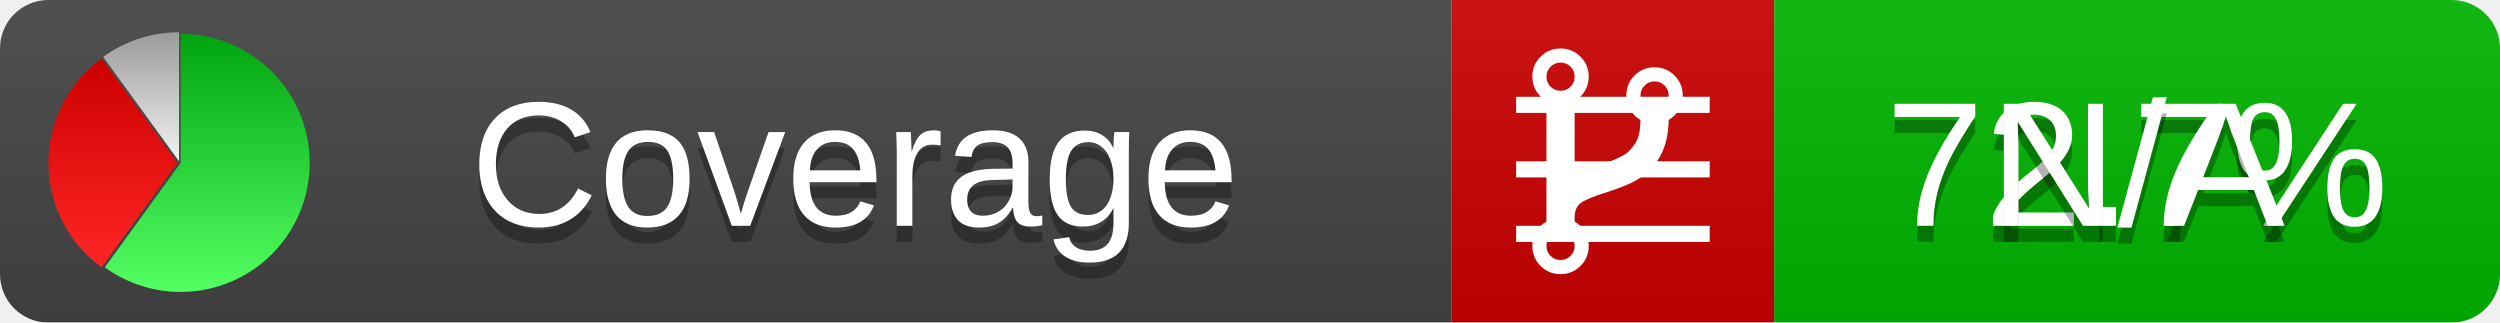
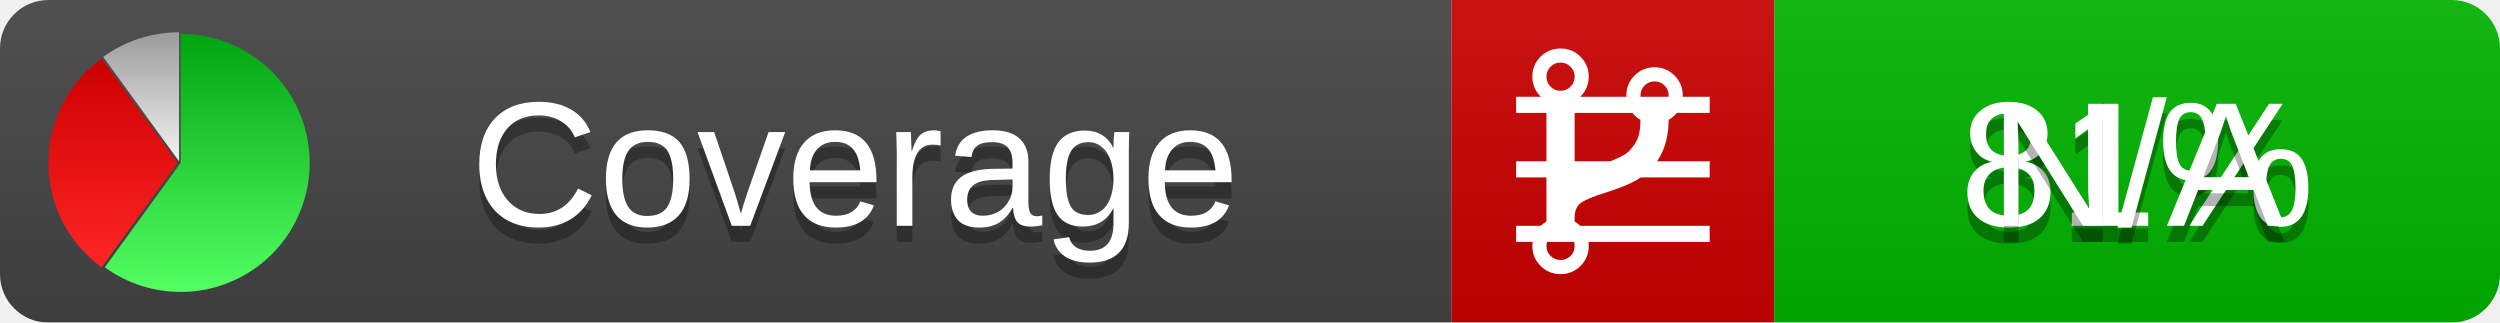
<svg xmlns="http://www.w3.org/2000/svg" xmlns:xlink="http://www.w3.org/1999/xlink" width="155" height="20">
  <style type="text/css">
          
            @keyframes fadeout {
              0 % { visibility: visible; opacity: 1; }
              40% { visibility: visible; opacity: 1; }
              50% { visibility: hidden; opacity: 0; }
              90% { visibility: hidden; opacity: 0; }
              100% { visibility: visible; opacity: 1; }
            }
            @keyframes fadein {
              0% { visibility: hidden; opacity: 0; }
              40% { visibility: hidden; opacity: 0; }
              50% { visibility: visible; opacity: 1; }
              90% { visibility: visible; opacity: 1; }
              100% { visibility: hidden; opacity: 0; }
            }
            .linecoverage {
                animation-duration: 10s;
                animation-name: fadeout;
                animation-iteration-count: infinite;
            }
            .branchcoverage {
                animation-duration: 10s;
                animation-name: fadein;
                animation-iteration-count: infinite;
            }
          
    </style>
  <defs>
    <linearGradient id="gradient" x2="0" y2="100%">
      <stop offset="0" stop-color="#bbb" stop-opacity=".1" />
      <stop offset="1" stop-opacity=".1" />
    </linearGradient>
    <linearGradient id="green" x2="0" y2="100%">
      <stop offset="0" stop-color="#00A410" />
      <stop offset="1" stop-color="#53FF63" />
    </linearGradient>
    <linearGradient id="red" x2="0" y2="100%">
      <stop offset="0" stop-color="#C00" />
      <stop offset="1" stop-color="#FF2525" />
    </linearGradient>
    <linearGradient id="gray" x2="0" y2="100%">
      <stop offset="0" stop-color="#9B9B9B" />
      <stop offset="1" stop-color="#F3F3F3" />
    </linearGradient>
    <mask id="mask">
      <rect width="155" height="20" rx="3" fill="#fff" />
    </mask>
    <g id="icon">
      <path style="fill:url(#green);" d="M205,202.5 l0,-200 a200,200 0 1,1 -117.558,361.803 z" />
      <path style="fill:url(#red);" d="M200,202.5 l-117.558,161.803 a200,200 0 0,1 0,-323.607 z" />
      <path style="fill:url(#gray);" d="M202.5,200 l-117.558,-161.803 a200,200 0 0,1 117.558,-38.196 z" />
    </g>
  </defs>
  <g mask="url(#mask)">
    <rect x="0" y="0" width="90" height="20" fill="#444" />
    <rect x="90" y="0" width="20" height="20" fill="#c00" />
    <rect x="110" y="0" width="45" height="20" fill="#00B600" />
    <rect x="0" y="0" width="155" height="20" fill="url(#gradient)" />
  </g>
  <g>
    <path class="linecoverage" stroke="#fff" d="M94 6.5 h12 M94 10.5 h12 M94 14.5 h12" />
    <path class="branchcoverage" fill="#fff" d="m 97.628,15.247 q 0,-0.364 -0.255,-0.619 -0.255,-0.255 -0.619,-0.255 -0.364,0 -0.619,0.255 -0.255,0.255 -0.255,0.619 0,0.364 0.255,0.619 0.255,0.255 0.619,0.255 0.364,0 0.619,-0.255 0.255,-0.255 0.255,-0.619 z m 0,-10.493 q 0,-0.364 -0.255,-0.619 -0.255,-0.255 -0.619,-0.255 -0.364,0 -0.619,0.255 -0.255,0.255 -0.255,0.619 0,0.364 0.255,0.619 0.255,0.255 0.619,0.255 0.364,0 0.619,-0.255 0.255,-0.255 0.255,-0.619 z m 5.83,1.166 q 0,-0.364 -0.255,-0.619 -0.255,-0.255 -0.619,-0.255 -0.364,0 -0.619,0.255 -0.255,0.255 -0.255,0.619 0,0.364 0.255,0.619 0.255,0.255 0.619,0.255 0.364,0 0.619,-0.255 0.255,-0.255 0.255,-0.619 z m 0.874,0 q 0,0.474 -0.237,0.879 -0.237,0.405 -0.638,0.633 -0.018,2.614 -2.059,3.771 -0.619,0.346 -1.849,0.738 -1.166,0.364 -1.544,0.647 -0.378,0.282 -0.378,0.911 l 0,0.237 q 0.401,0.228 0.638,0.633 0.237,0.405 0.237,0.879 0,0.729 -0.51,1.239 -0.51,0.51 -1.239,0.51 -0.729,0 -1.239,-0.51 -0.51,-0.51 -0.51,-1.239 0,-0.474 0.237,-0.879 0.237,-0.405 0.638,-0.633 l 0,-7.469 q -0.401,-0.228 -0.638,-0.633 -0.237,-0.405 -0.237,-0.879 0,-0.729 0.51,-1.239 0.51,-0.51 1.239,-0.51 0.729,0 1.239,0.51 0.51,0.51 0.51,1.239 0,0.474 -0.237,0.879 -0.237,0.405 -0.638,0.633 l 0,4.527 q 0.492,-0.237 1.403,-0.519 0.501,-0.155 0.797,-0.269 0.296,-0.114 0.642,-0.282 0.346,-0.169 0.537,-0.36 0.191,-0.191 0.369,-0.465 0.178,-0.273 0.255,-0.633 0.077,-0.36 0.077,-0.833 -0.401,-0.228 -0.638,-0.633 -0.237,-0.405 -0.237,-0.879 0,-0.729 0.51,-1.239 0.51,-0.51 1.239,-0.51 0.729,0 1.239,0.51 0.51,0.51 0.51,1.239 z" />
  </g>
  <g fill="#fff" text-anchor="middle" font-family="Verdana,Arial,Geneva,sans-serif" font-size="11">
    <a xlink:href="https://github.com/danielpalme/ReportGenerator" target="_top">
      <use xlink:href="#icon" transform="translate(3,2) scale(.04)" />
    </a>
    <text x="53" y="15" fill="#010101" fill-opacity=".3">Coverage</text>
    <text x="53" y="14" fill="#fff">Coverage</text>
-     <text class="linecoverage" x="132.5" y="15" fill="#010101" fill-opacity=".3">72.7%</text>
-     <text class="linecoverage" x="132.5" y="14">72.7%</text>
+     <text class="linecoverage" x="132.5" y="15" fill="#010101" fill-opacity=".3">81%</text>
+     <text class="linecoverage" x="132.5" y="14">81%</text>
    <text class="branchcoverage" x="132.5" y="15" fill="#010101" fill-opacity=".3">N/A</text>
    <text class="branchcoverage" x="132.5" y="14">N/A</text>
  </g>
  <g>
    <rect class="linecoverage" x="90" y="0" width="65" height="20" fill-opacity="0" />
    <rect class="branchcoverage" x="90" y="0" width="65" height="20" fill-opacity="0" />
  </g>
</svg>
